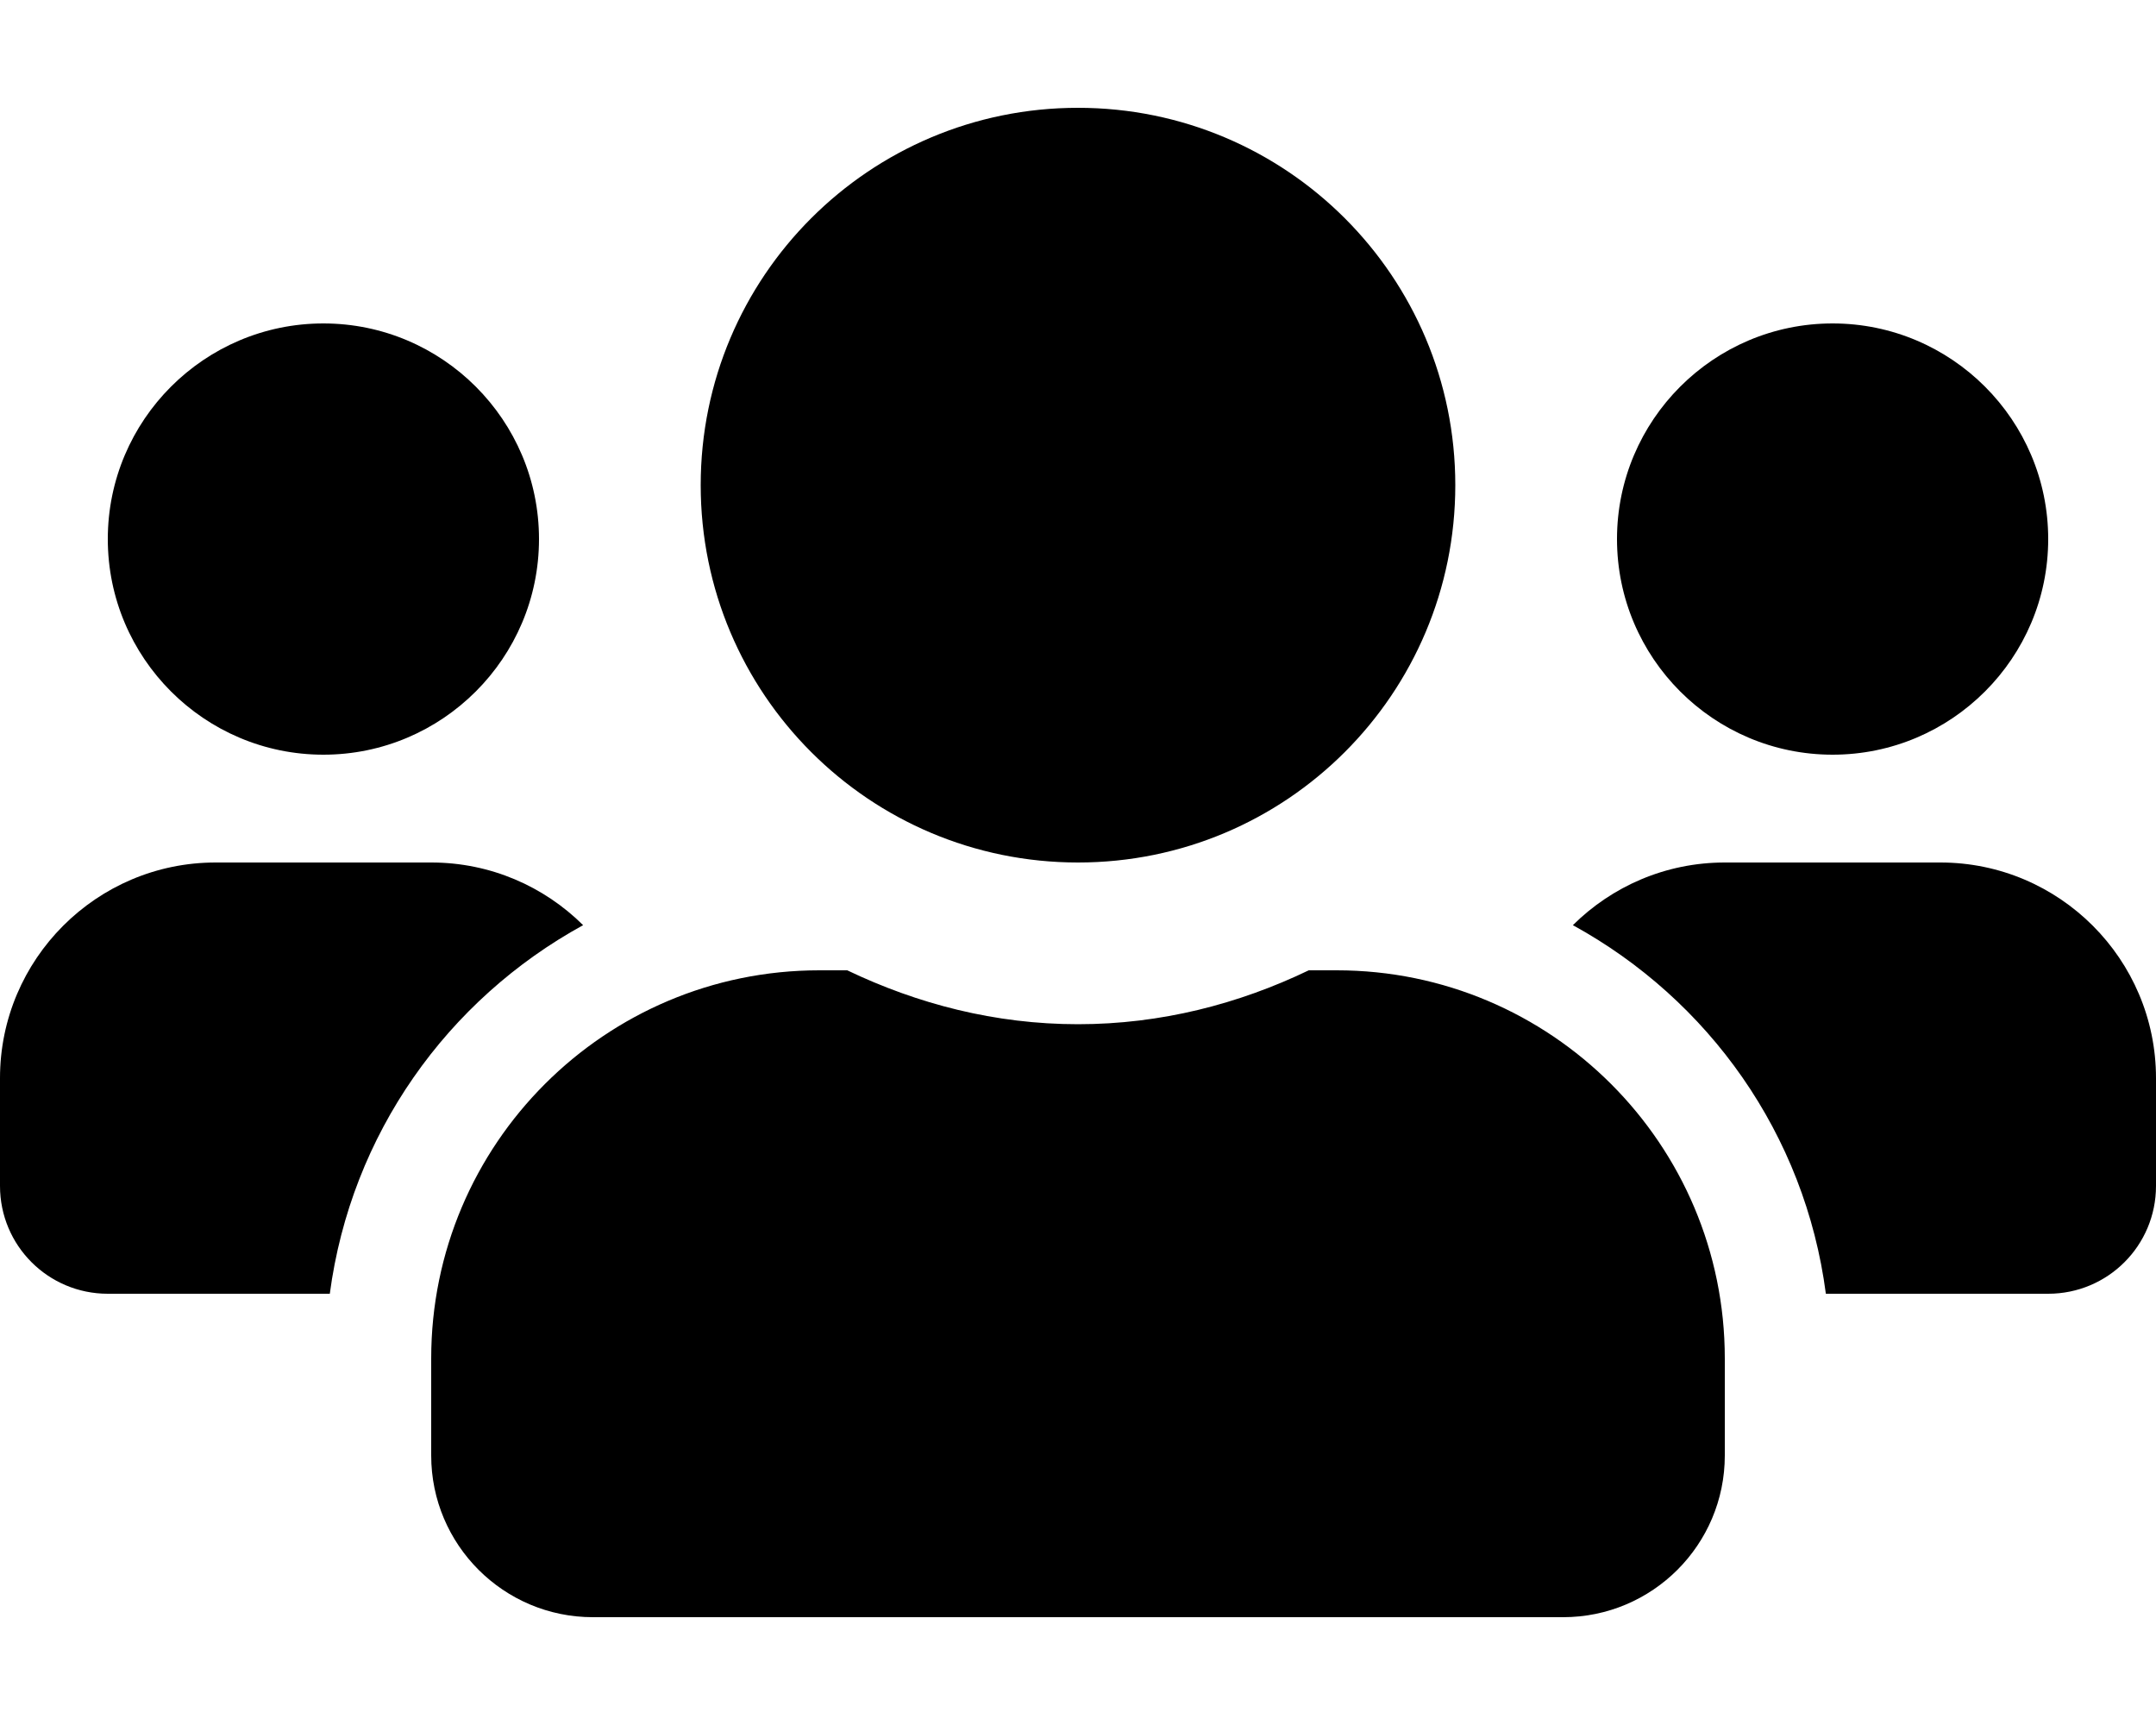
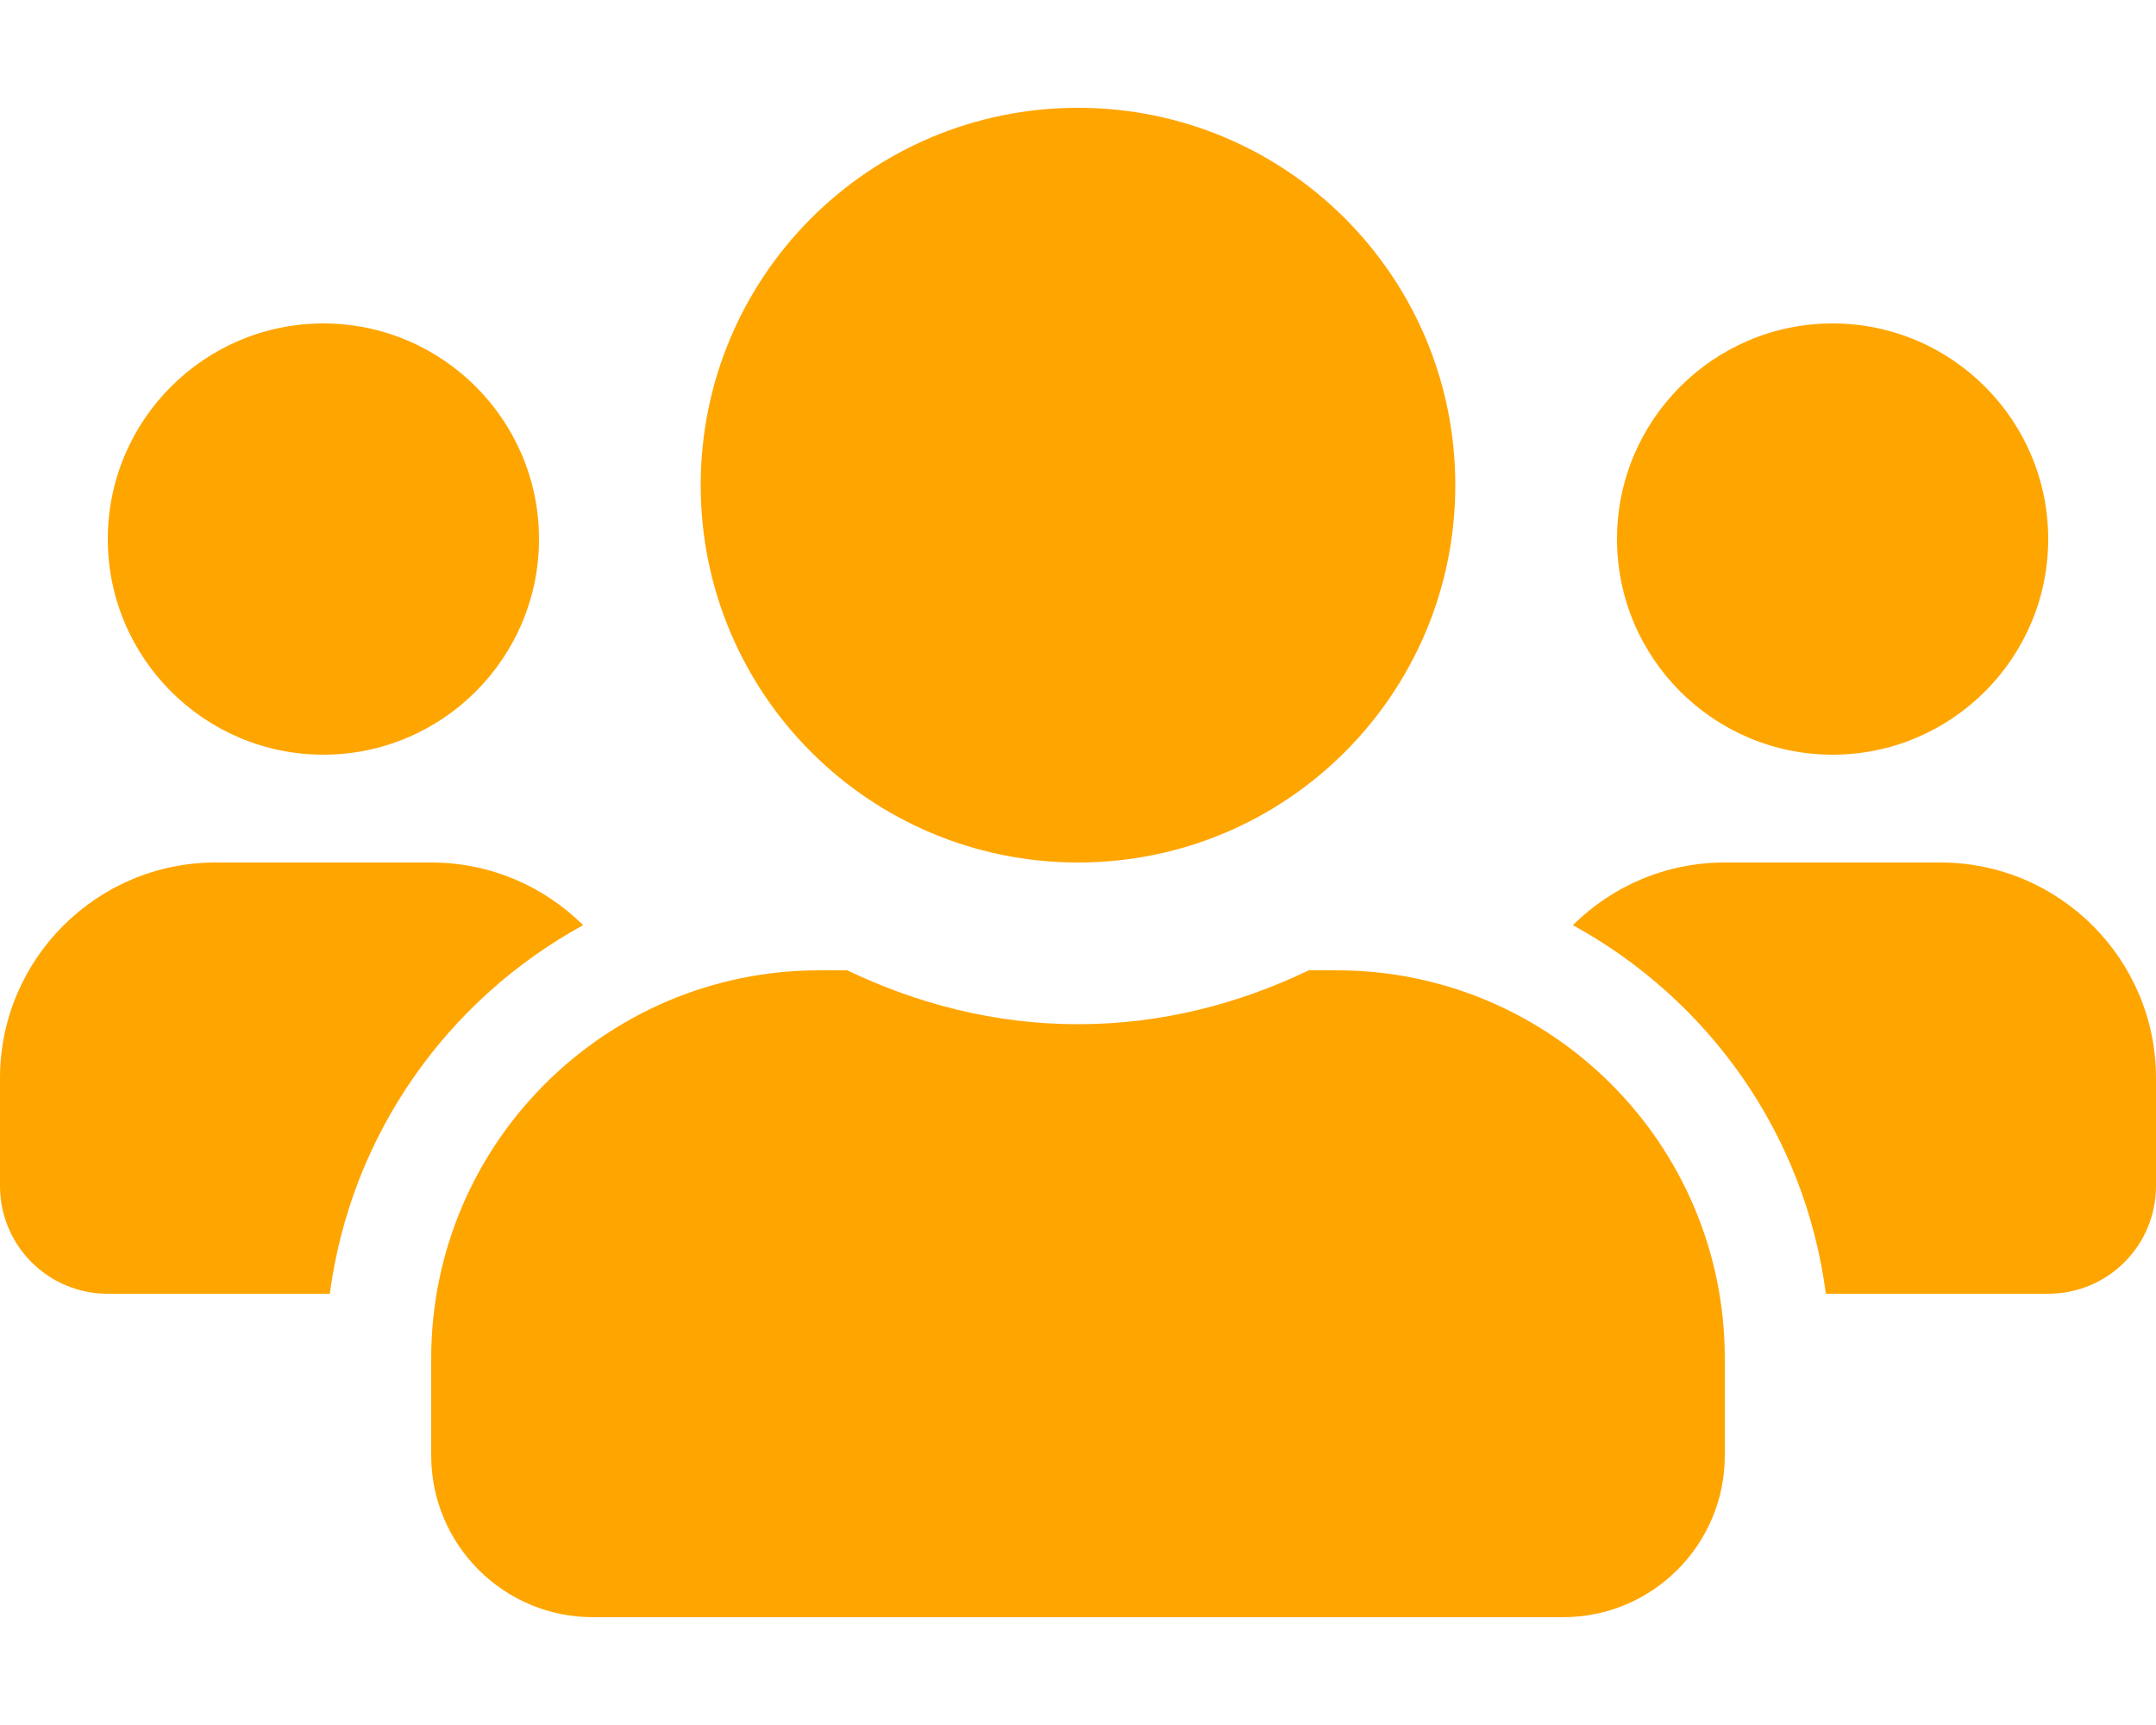
<svg xmlns="http://www.w3.org/2000/svg" aria-hidden="true" focusable="false" data-prefix="fas" data-icon="users" class="svg-inline--fa fa-users fa-w-20" role="img" viewBox="0 0 640 512">
-   <path fill="currentColor" d="M96 224c35.3 0 64-28.7 64-64s-28.7-64-64-64-64 28.7-64 64 28.7 64 64 64zm448 0c35.3 0 64-28.7 64-64s-28.7-64-64-64-64 28.7-64 64 28.7 64 64 64zm32 32h-64c-17.6 0-33.5 7.1-45.1 18.6 40.3 22.1 68.9 62 75.1 109.4h66c17.7 0 32-14.3 32-32v-32c0-35.3-28.7-64-64-64zm-256 0c61.9 0 112-50.1 112-112S381.9 32 320 32 208 82.1 208 144s50.1 112 112 112zm76.8 32h-8.3c-20.8 10-43.9 16-68.5 16s-47.6-6-68.5-16h-8.3C179.6 288 128 339.6 128 403.2V432c0 26.5 21.5 48 48 48h288c26.5 0 48-21.5 48-48v-28.8c0-63.6-51.6-115.2-115.2-115.2zm-223.7-13.4C161.5 263.1 145.6 256 128 256H64c-35.3 0-64 28.7-64 64v32c0 17.7 14.3 32 32 32h65.9c6.3-47.4 34.9-87.3 75.2-109.4z" />
+   <path fill="orange" d="M96 224c35.3 0 64-28.7 64-64s-28.7-64-64-64-64 28.7-64 64 28.7 64 64 64zm448 0c35.3 0 64-28.7 64-64s-28.7-64-64-64-64 28.7-64 64 28.7 64 64 64zm32 32h-64c-17.6 0-33.5 7.1-45.1 18.6 40.3 22.1 68.9 62 75.1 109.4h66c17.7 0 32-14.3 32-32v-32c0-35.3-28.7-64-64-64zm-256 0c61.9 0 112-50.1 112-112S381.9 32 320 32 208 82.1 208 144s50.1 112 112 112zm76.8 32h-8.3c-20.8 10-43.9 16-68.5 16s-47.6-6-68.5-16h-8.3C179.6 288 128 339.6 128 403.2V432c0 26.5 21.5 48 48 48h288c26.5 0 48-21.5 48-48v-28.8c0-63.6-51.6-115.2-115.2-115.2zm-223.7-13.4C161.5 263.1 145.6 256 128 256H64c-35.3 0-64 28.7-64 64v32c0 17.7 14.3 32 32 32h65.9c6.3-47.4 34.9-87.3 75.2-109.4z" />
</svg>
